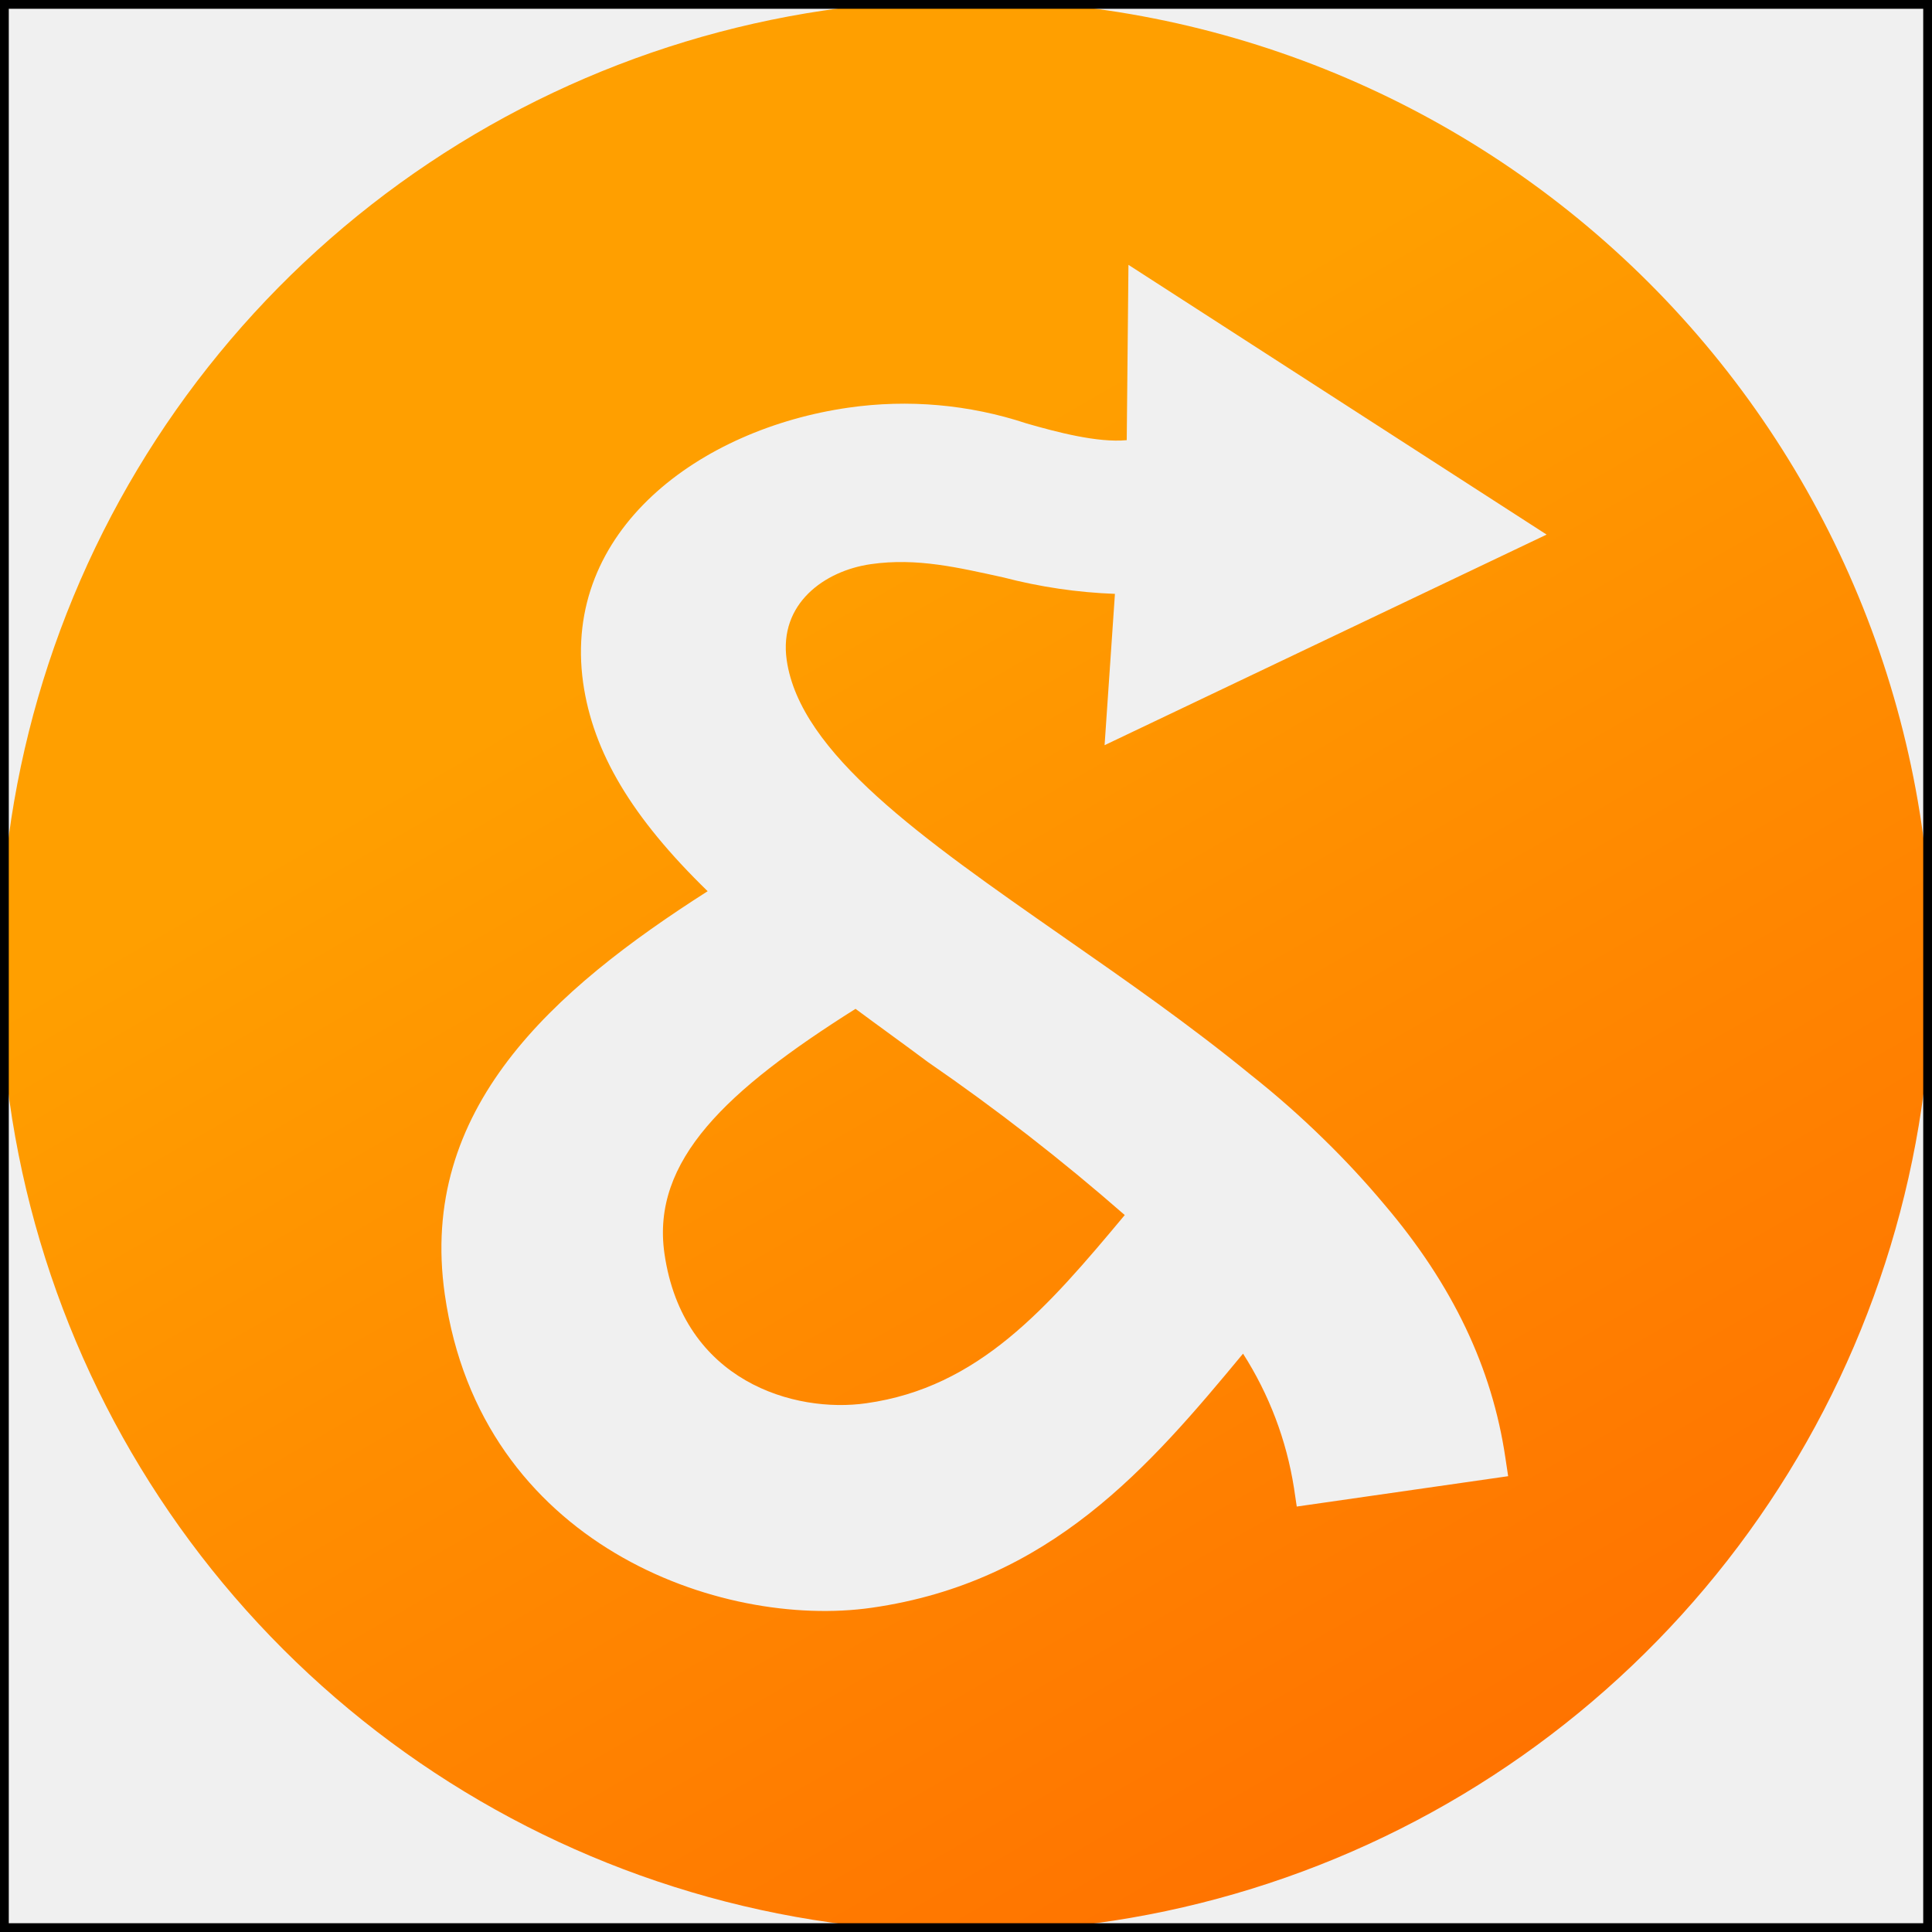
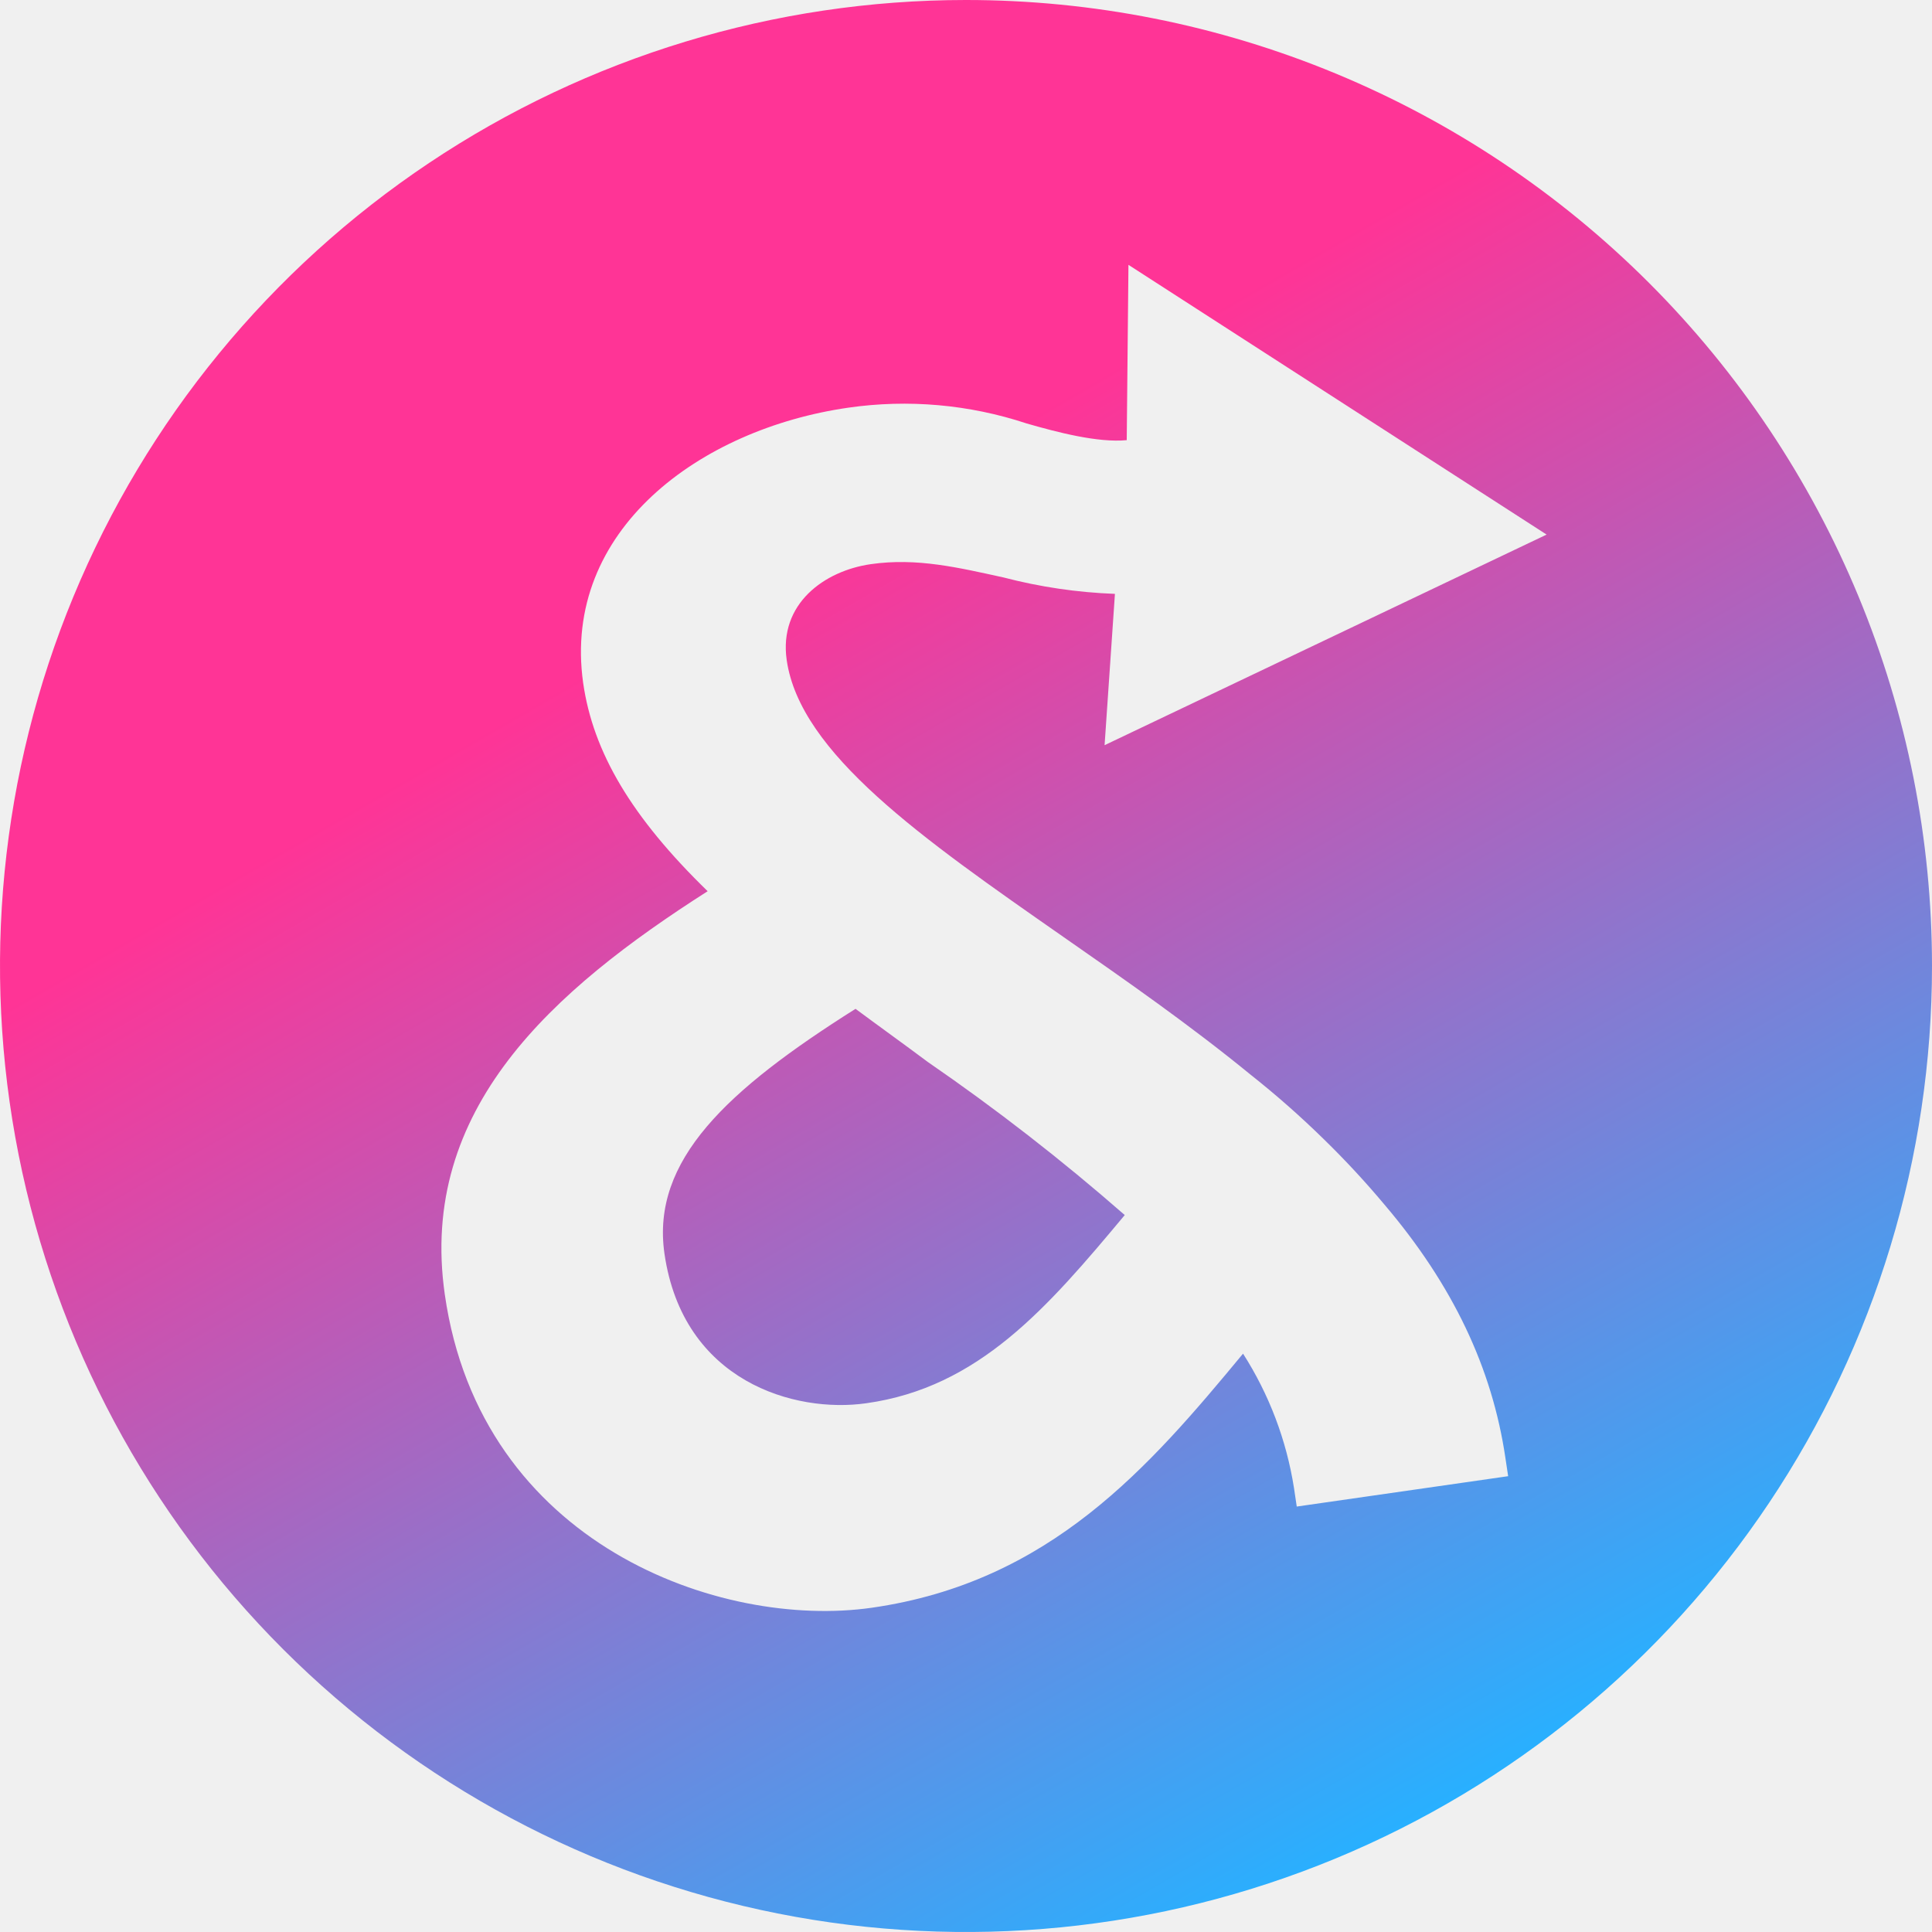
<svg xmlns="http://www.w3.org/2000/svg" width="220" height="220" viewBox="0 0 220 220" fill="none">
  <g clip-path="url(#clip0_2_15)">
    <path d="M97.42 114.878C100.124 116.886 102.932 118.895 105.636 120.918C113.448 126.292 120.941 132.116 128.077 138.361C119.257 148.932 111.465 157.993 98.644 159.79C90.549 160.953 77.758 157.359 75.659 142.725C74.149 132.124 82.772 124.12 97.42 114.878ZM220 110C220 131.754 213.55 153.02 201.465 171.108C189.38 189.196 172.203 203.295 152.106 211.622C132.008 219.949 109.893 222.13 88.557 217.89C67.22 213.649 47.62 203.177 32.234 187.798C16.849 172.418 6.369 152.823 2.119 131.488C-2.13 110.153 0.042 88.037 8.36 67.936C16.679 47.836 30.771 30.653 48.854 18.56C66.938 6.468 88.201 0.009 109.955 9.33052e-06C124.404 -0.006 138.713 2.835 152.064 8.36C165.415 13.886 177.547 21.987 187.766 32.202C197.985 42.417 206.092 54.546 211.622 67.894C217.153 81.243 220 95.551 220 110ZM126.959 67.625L125.781 84.856L176.115 60.874L128.499 30.158L128.303 50.122C124.996 50.439 120.314 49.201 116.901 48.219C110.367 46.056 103.418 45.44 96.605 46.422C79.736 48.839 63.97 60.361 66.402 77.743C67.534 85.686 71.944 93.086 80.582 101.483C62.913 112.764 47.615 126.279 50.651 147.407C54.728 175.903 82.062 185.538 99.263 183.077C119.605 180.162 130.855 167.054 141.547 154.142C144.515 158.781 146.49 163.985 147.346 169.425L147.663 171.554L171.735 168.096L171.418 165.982C169.908 155.788 165.453 146.349 157.661 137.183C155.487 134.587 153.184 132.102 150.759 129.738C148.098 127.129 145.301 124.664 142.378 122.353C135.492 116.72 128.167 111.616 121.054 106.663C104.986 95.457 91.108 85.777 89.583 75.161C88.662 68.727 93.902 64.997 99.157 64.242C104.412 63.487 109.139 64.635 114.259 65.752C118.411 66.837 122.67 67.465 126.959 67.625Z" fill="url(#paint0_linear_2_15)" />
  </g>
-   <rect x="0.5" y="0.5" width="219" height="219" stroke="black" />
  <defs>
    <linearGradient id="paint0_linear_2_15" x1="54.985" y1="14.724" x2="165" y2="205.276" gradientUnits="userSpaceOnUse">
-       <stop offset="0.27" stop-color="#FF9F00" />
-       <stop offset="1" stop-color="#FF7300" />
+       <stop offset="0.27" stop-color="#FF3496" />
+       <stop offset="1" stop-color="#28b0ff" />
    </linearGradient>
    <clipPath id="clip0_2_15">
      <rect width="220" height="220" fill="white" />
    </clipPath>
  </defs>
</svg>
